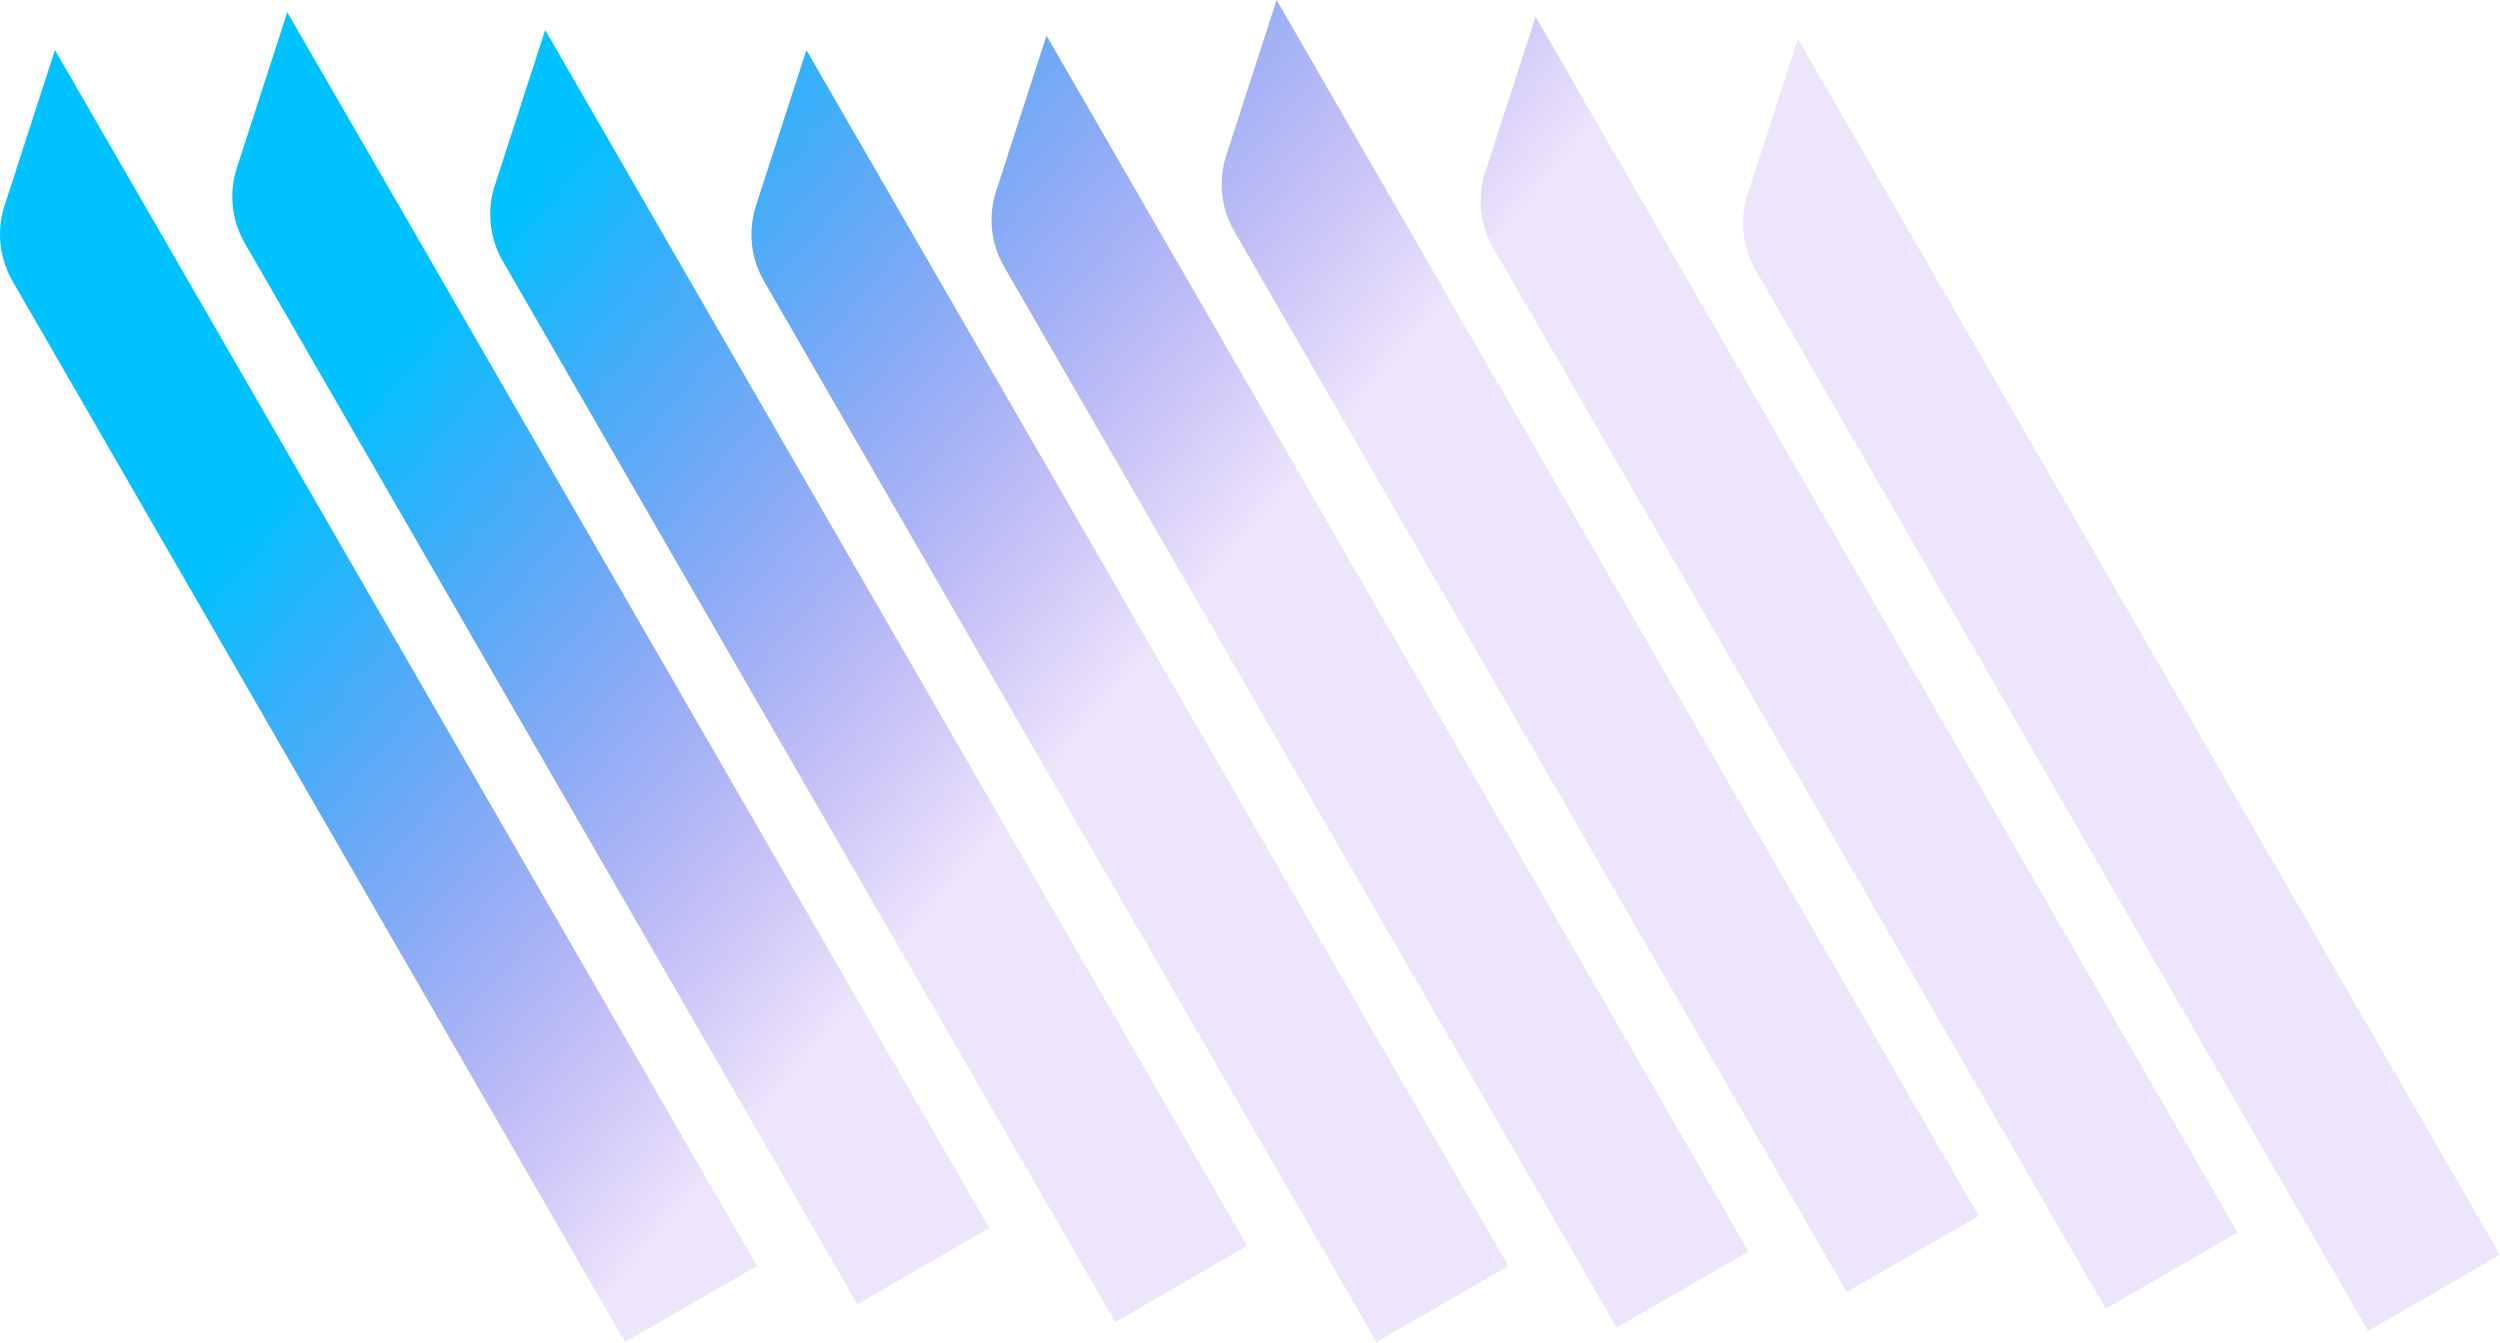
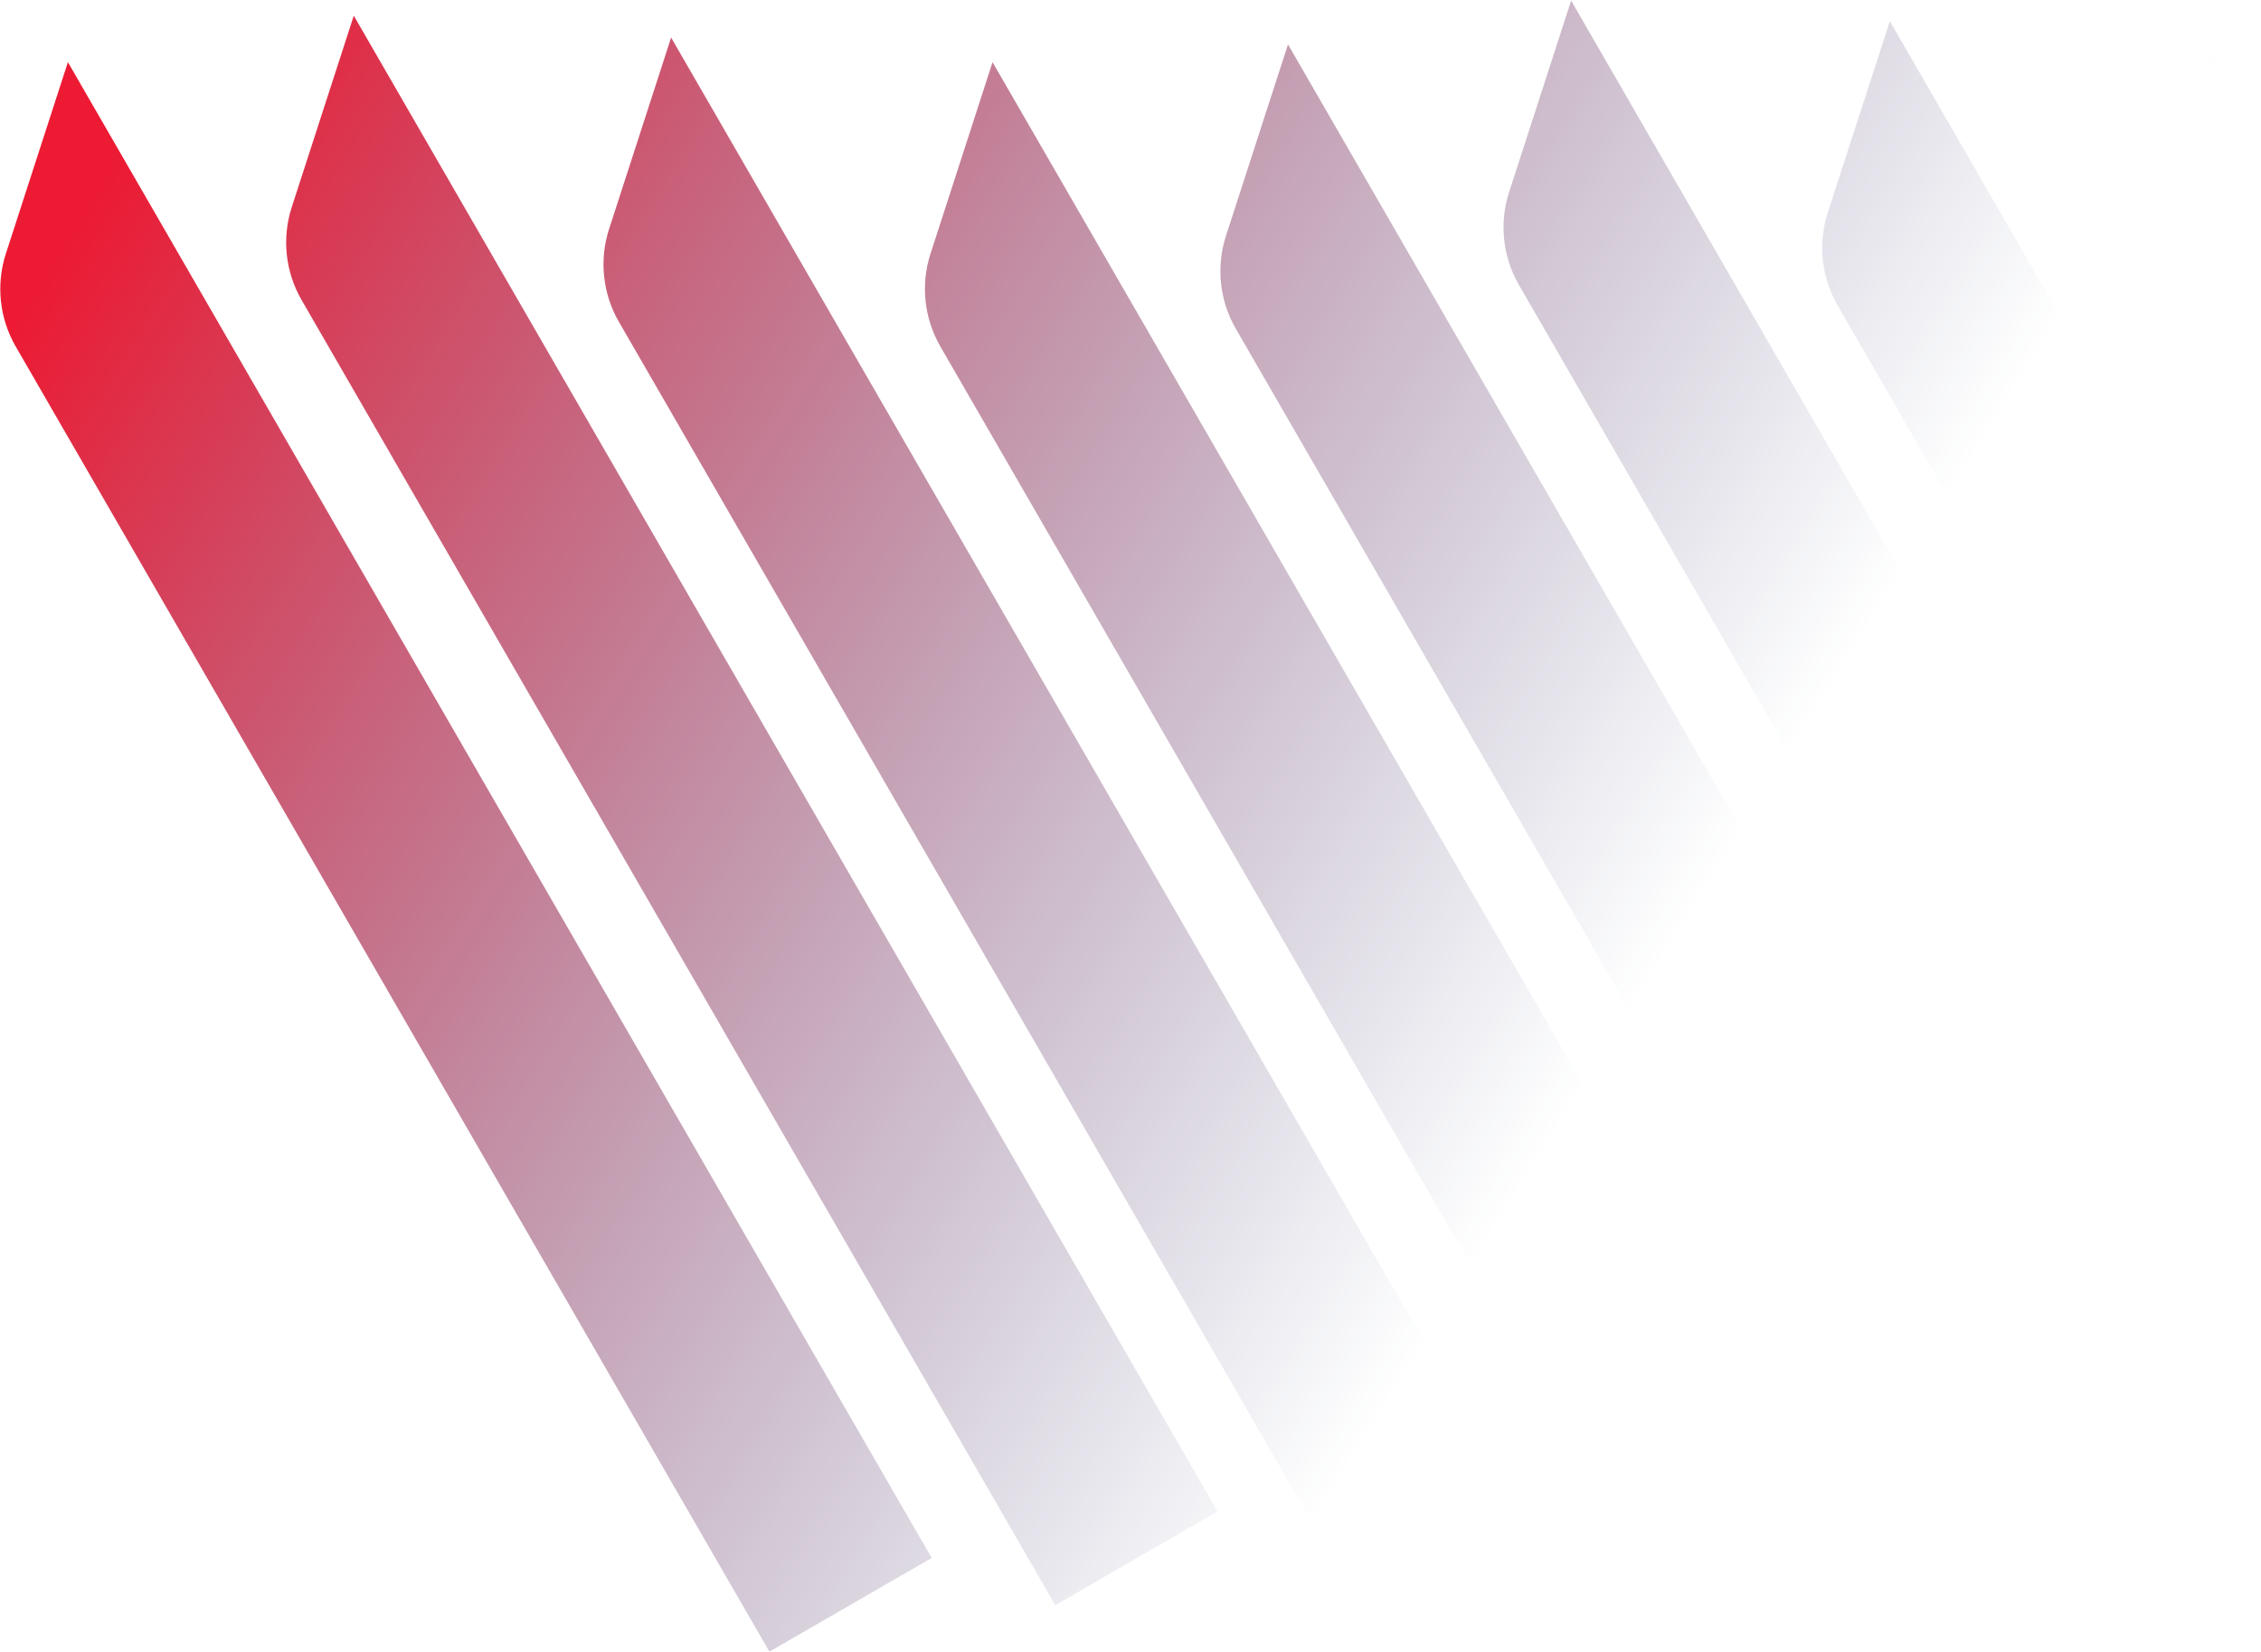
- <svg xmlns="http://www.w3.org/2000/svg" width="2249px" height="1208px" viewBox="0 0 2249 1208" version="1.1">
+ <svg xmlns="http://www.w3.org/2000/svg" width="1653px" height="1208px" viewBox="0 0 1653 1208" version="1.1">
  <defs>
-     <linearGradient x1="12.399%" y1="34.269%" x2="45.85%" y2="49.202%" id="linearGradient-1">
-       <stop stop-color="#00C2FF" offset="0%" />
-       <stop stop-color="#510EDC" stop-opacity="0.108" offset="100%" />
+     <linearGradient x1="32.88%" y1="-5.631%" x2="56.304%" y2="56.071%" id="linearGradient-1">
+       <stop stop-color="#ED1A33" offset="0.042%" />
+       <stop stop-color="#22336F" stop-opacity="0" offset="100%" />
    </linearGradient>
  </defs>
  <g id="Page-1" stroke="none" stroke-width="1" fill="none" fill-rule="evenodd">
-     <path d="M4.088,184.988 L49.433,45 L680.933,1138.79 L562.287,1207.29 L11.254,252.873 C-0.636,232.279 -3.24,207.61 4.088,184.988 L4.088,184.988 Z M896.088,171.988 L941.433,32 L1572.933,1125.79 L1454.287,1194.29 L903.254,239.873 C891.364,219.279 888.76,194.61 896.088,171.988 L896.088,171.988 Z M213.088,150.988 L258.433,11 L889.933,1104.79 L771.287,1173.29 L220.254,218.873 C208.364,198.279 205.76,173.61 213.088,150.988 L213.088,150.988 Z M1103.088,139.988 L1148.433,0 L1779.933,1093.79 L1661.287,1162.29 L1110.254,207.873 C1098.364,187.279 1095.76,162.61 1103.088,139.988 L1103.088,139.988 Z M445.088,166.988 L490.433,27 L1121.933,1120.79 L1003.287,1189.29 L452.254,234.873 C440.364,214.279 437.76,189.61 445.088,166.988 L445.088,166.988 Z M1336.088,154.988 L1381.433,15 L2012.933,1108.79 L1894.287,1177.29 L1343.254,222.873 C1331.364,202.279 1328.76,177.61 1336.088,154.988 L1336.088,154.988 Z M680.088,184.988 L725.433,45 L1356.933,1138.79 L1238.287,1207.29 L687.254,252.873 C675.364,232.279 672.76,207.61 680.088,184.988 L680.088,184.988 Z M1572.088,174.988 L1617.433,35 L2248.933,1128.79 L2130.287,1197.29 L1579.254,242.873 C1567.364,222.279 1564.76,197.61 1572.088,174.988 L1572.088,174.988 Z" id="Shape" fill="url(#linearGradient-1)" />
+     <path d="M367.845,-299 L477.109,-397.561 L477.109,865.439 L340.109,865.439 L340.109,-236.627 C340.109,-260.407 350.188,-283.073 367.845,-299 Z M1146.84,135.741 L1256.103,37.181 L1256.103,1300.181 L1119.103,1300.181 L1119.103,198.114 C1119.103,174.335 1129.183,151.669 1146.84,135.741 Z M565.845,-223.945 L675.108,-322.506 L675.108,940.494 L538.108,940.494 L538.108,-161.572 C538.108,-185.352 548.187,-208.018 565.845,-223.945 Z M1342.107,211.528 L1451.371,112.968 L1451.371,1375.968 L1314.371,1375.968 L1314.371,273.902 C1314.371,250.122 1324.45,227.456 1342.107,211.528 Z M758.763,-94.089 L868.026,-192.649 L868.026,1070.351 L731.026,1070.351 L731.026,-31.716 C731.026,-55.496 741.105,-78.161 758.763,-94.089 Z M1536.391,341.019 L1645.655,242.458 L1645.655,1505.458 L1508.655,1505.458 L1508.655,403.392 C1508.655,379.612 1518.734,356.947 1536.391,341.019 Z M953.279,39 L1062.542,-59.561 L1062.542,1203.439 L925.542,1203.439 L925.542,101.373 C925.542,77.593 935.621,54.927 953.279,39 Z M1730.773,476.339 L1840.037,377.779 L1840.037,1640.779 L1703.037,1640.779 L1703.037,538.713 C1703.037,514.933 1713.116,492.267 1730.773,476.339 Z" id="Combined-Shape" fill="url(#linearGradient-1)" transform="translate(1090.073, 621.609) rotate(330) translate(-1090.073, -621.609) " />
  </g>
</svg>
